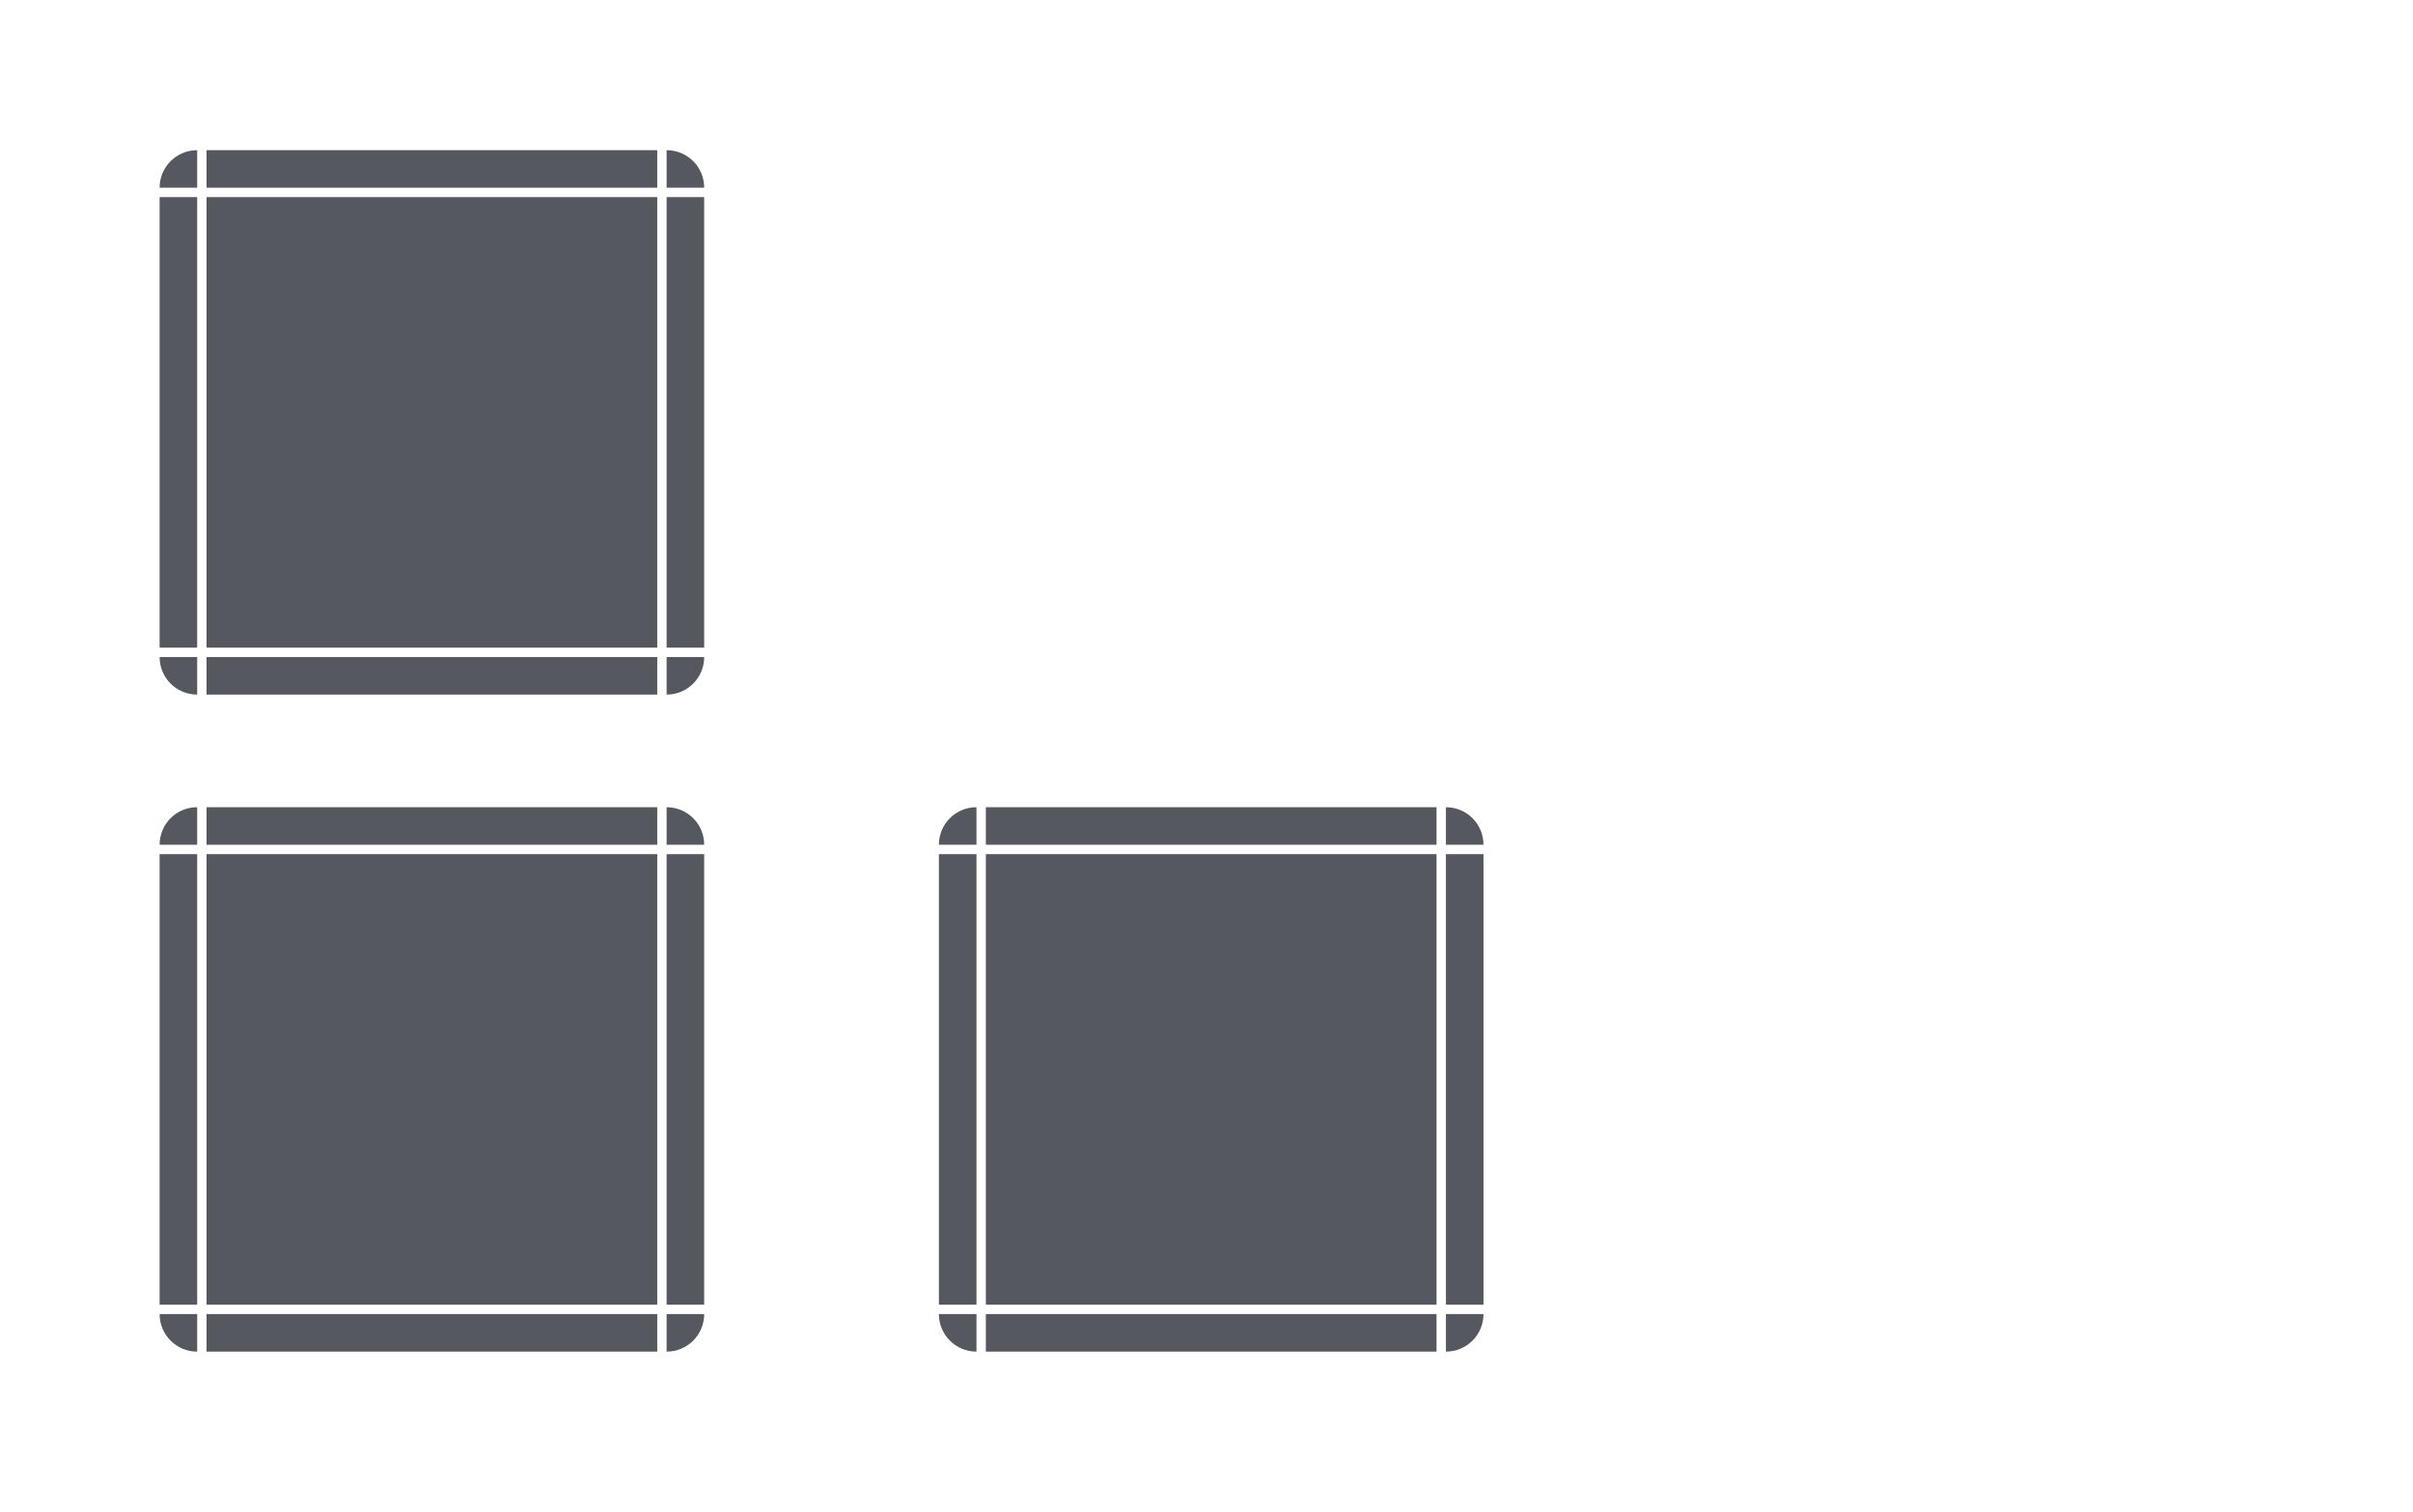
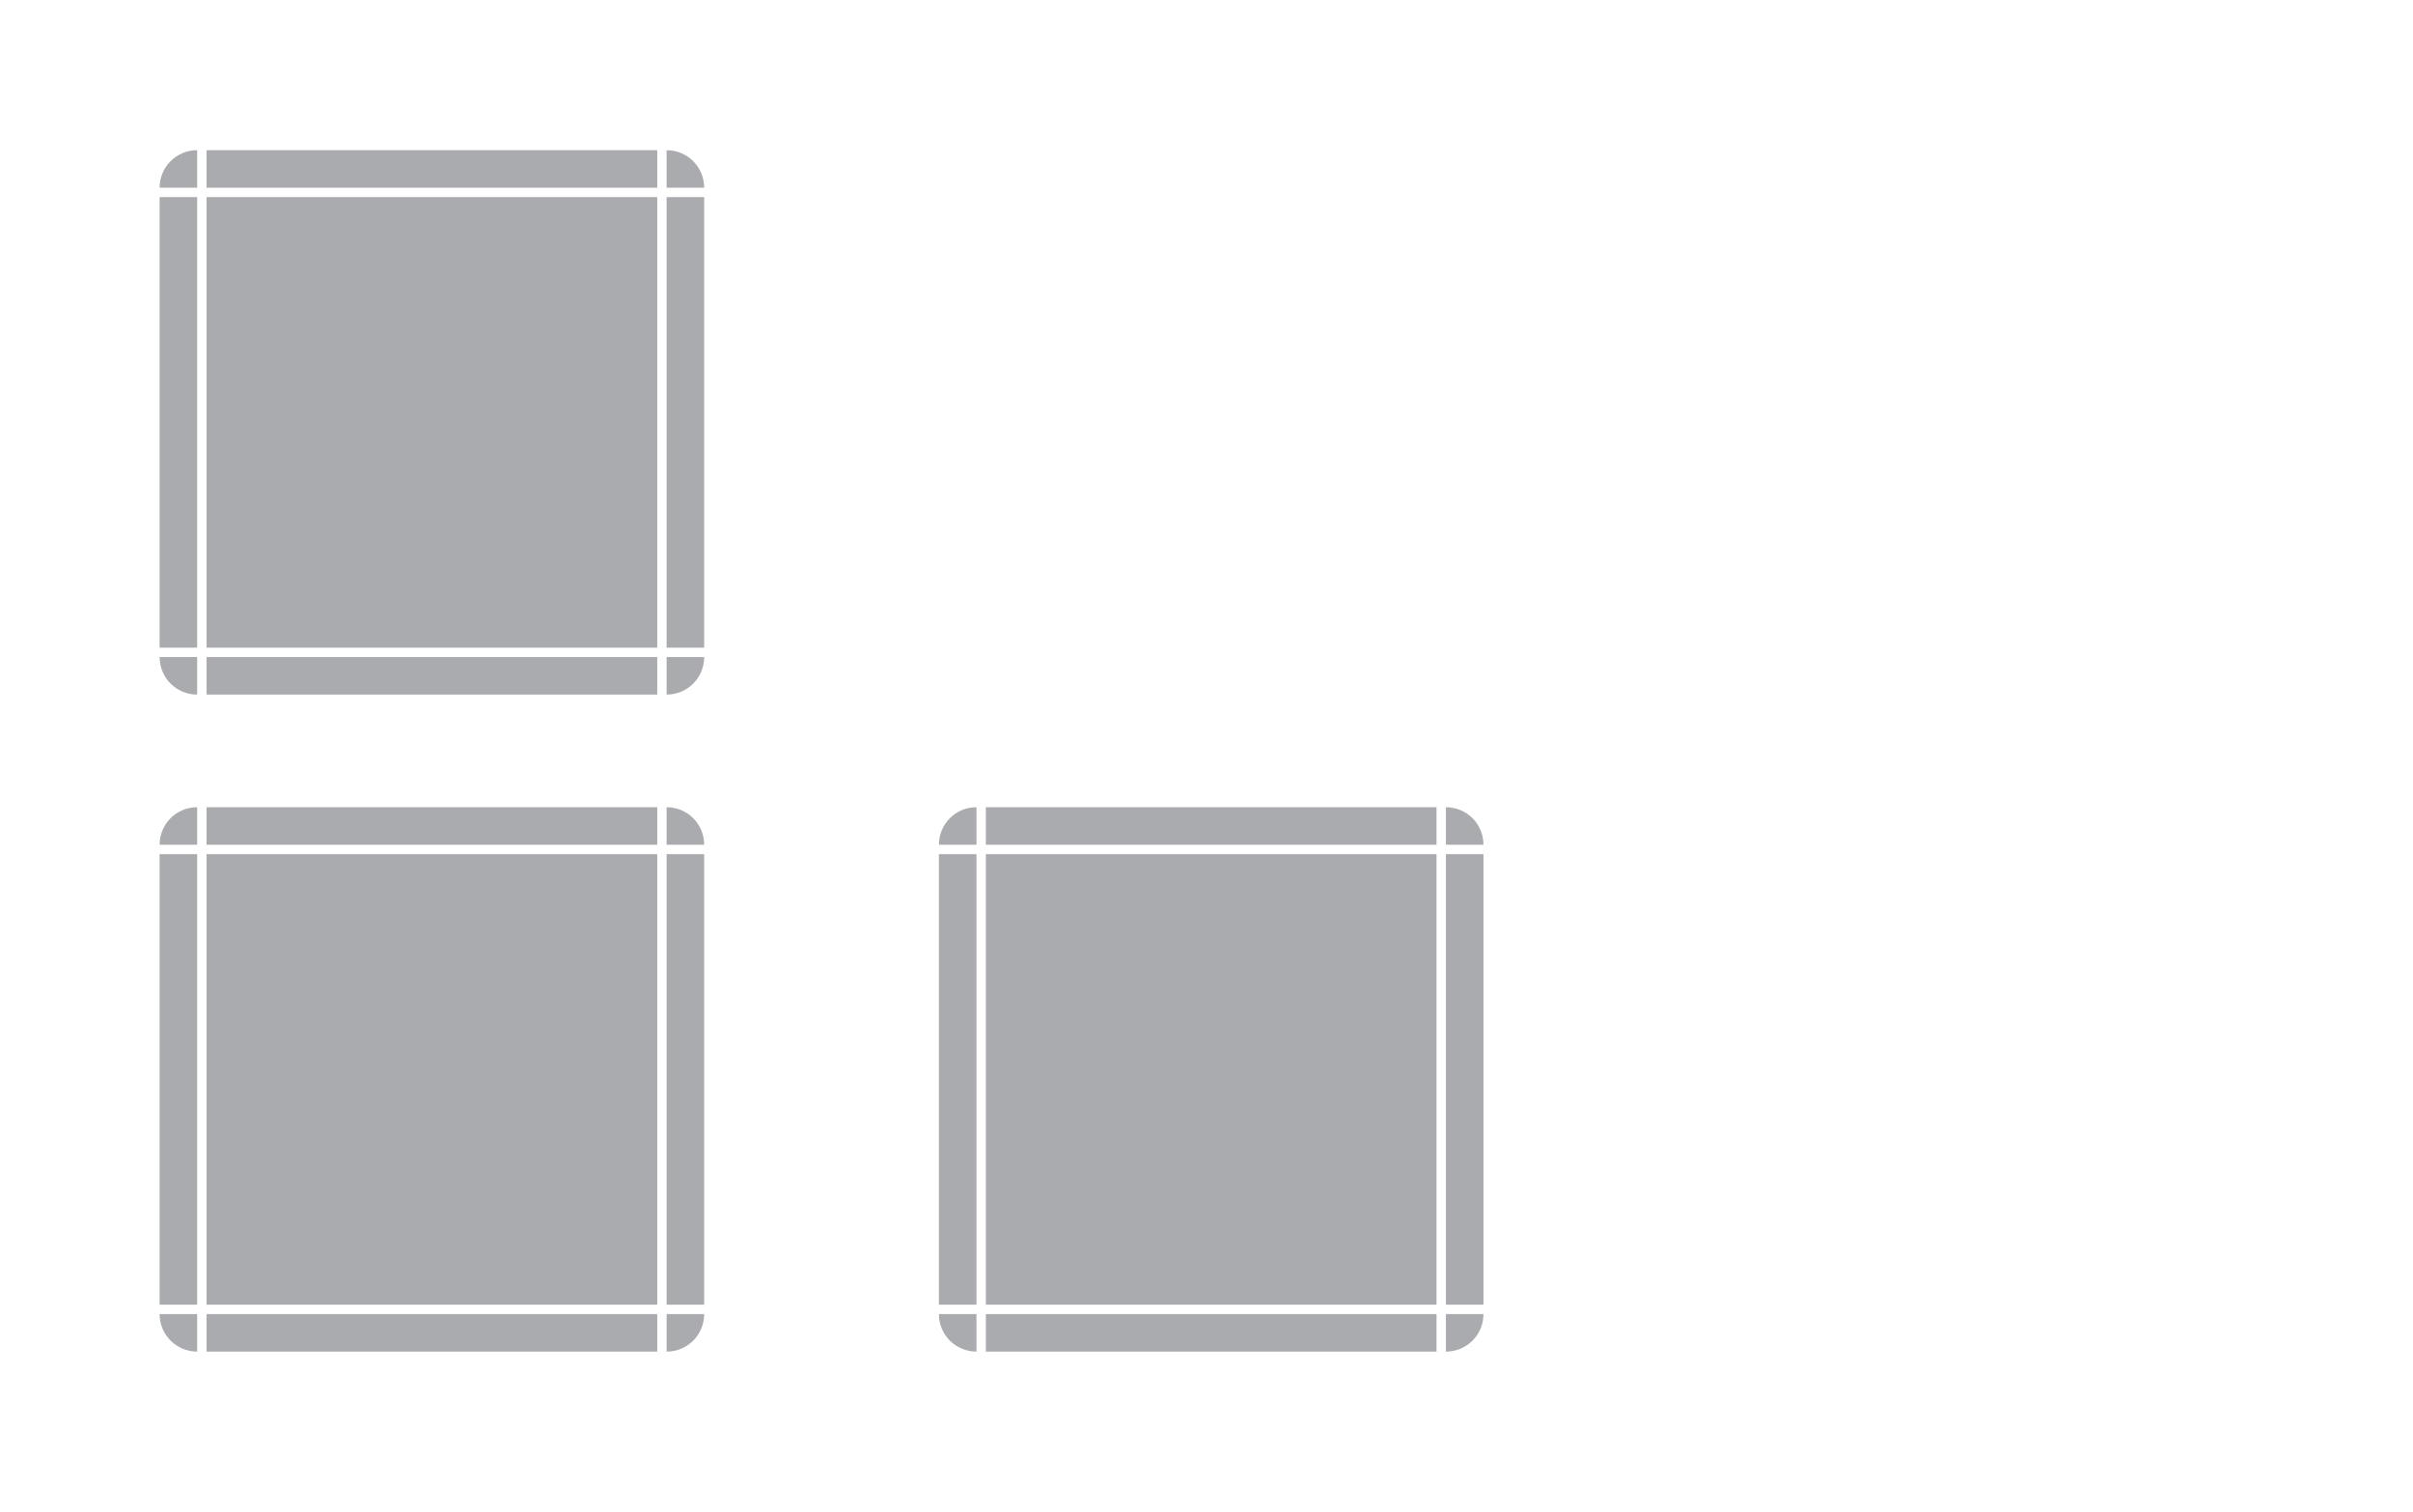
<svg xmlns="http://www.w3.org/2000/svg" xmlns:xlink="http://www.w3.org/1999/xlink" width="257" height="161" version="1.0" id="svg184">
  <defs id="defs3">
    <style id="current-color-scheme" type="text/css">.ColorScheme-Text {
        color:#7B7C7E;
      }
      .ColorScheme-Background{
        color:#EFF0F1;
      }
      .ColorScheme-Highlight{
        color:#3DAEE6;
      }
      .ColorScheme-ViewText {
        color:#7B7C7E;
      }
      .ColorScheme-ViewBackground{
        color:#FCFCFC;
      }
      .ColorScheme-ViewHover {
        color:#3DAEE6;
      }
      .ColorScheme-ViewFocus{
        color:#1E92FF;
      }
      .ColorScheme-ButtonText {
        color:#7B7C7E;
      }
      .ColorScheme-ButtonBackground{
        color:#EFF0F1;
      }
      .ColorScheme-ButtonHover {
        color:#3DAEE6;
      }
      .ColorScheme-ButtonFocus{
        color:#1E92FF;
      }</style>
  </defs>
  <rect style="opacity:0.875;fill:#008000" height="40" width="40" y="-90.32" x="49.93" id="hint-tile-center" />
-   <path style="color:#3daee6;opacity:1;fill:#55585e;stroke-width:1;fill-opacity:1" d="M 22,21 V 69 H 70 V 21 Z" class="ColorScheme-Highlight" id="selected-center" />
+   <path style="color:#3daee6;opacity:0.5;fill:#55585e;stroke-width:1;fill-opacity:1" d="M 22,21 V 69 H 70 V 21 Z" class="ColorScheme-Highlight" id="selected-center" />
  <g transform="matrix(1,0,0,3,-169.14,-2468.58)" id="selected-left" style="opacity:1">
-     <path style="color:#3daee6;opacity:1;fill:#55585e;fill-opacity:1" id="path7" d="m 186.14,829.86 v 16 h 4 v -16 z" class="ColorScheme-Highlight" />
+     <path style="color:#3daee6;opacity:0.5;fill:#55585e;fill-opacity:1" id="path7" d="m 186.14,829.86 v 16 h 4 v -16 z" class="ColorScheme-Highlight" />
  </g>
  <g transform="translate(-169.14,-809.8601)" id="selected-topleft" style="opacity:1">
-     <path style="color:#3daee6;opacity:1;fill:#55585e;stroke-width:3;fill-opacity:1" d="M 59,21 C 52.352,21 47,26.352 47,33 H 59 Z" transform="matrix(0.3333333,0,0,0.3333333,170.4733,818.86)" id="path10" />
+     <path style="color:#3daee6;opacity:0.5;fill:#55585e;stroke-width:3;fill-opacity:1" d="M 59,21 C 52.352,21 47,26.352 47,33 H 59 Z" transform="matrix(0.3333333,0,0,0.3333333,170.4733,818.86)" id="path10" />
  </g>
  <g transform="matrix(0.3664122,0,0,1,-47.66962,-809.86)" id="selected-top" style="opacity:1">
-     <path style="color:#3daee6;opacity:1;fill:#55585e;fill-opacity:1" id="path13" d="m 190.14,825.86 v 4 h 131 v -4 z" class="ColorScheme-Highlight" />
+     <path style="color:#3daee6;opacity:0.5;fill:#55585e;fill-opacity:1" id="path13" d="m 190.14,825.86 v 4 h 131 v -4 z" class="ColorScheme-Highlight" />
  </g>
  <g transform="matrix(1.499998,0,0,1.499998,-412.7094,-1222.788)" id="selected-topright" style="opacity:1">
-     <path style="color:#3daee6;opacity:1;fill:#55585e;stroke-width:0.667;fill-opacity:1" d="m 322.473,825.86 v 2.667 H 325.14 c 0,-1.477 -1.189,-2.667 -2.667,-2.667 z" id="path16" />
+     <path style="color:#3daee6;opacity:0.5;fill:#55585e;stroke-width:0.667;fill-opacity:1" d="m 322.473,825.86 v 2.667 H 325.14 c 0,-1.477 -1.189,-2.667 -2.667,-2.667 z" id="path16" />
  </g>
  <g transform="matrix(1,0,0,3,-250.14,-2468.58)" id="selected-right" style="opacity:1">
-     <path style="color:#3daee6;opacity:1;fill:#55585e;fill-opacity:1" id="path19" d="m 325.14,829.86 v 16 h -4 v -16 z" class="ColorScheme-Highlight" />
+     <path style="color:#3daee6;opacity:0.5;fill:#55585e;fill-opacity:1" id="path19" d="m 325.14,829.86 v 16 h -4 v -16 z" class="ColorScheme-Highlight" />
  </g>
  <path style="opacity:0;fill:#000000;fill-opacity:0.928;stroke-width:1" d="m 105,21 v 48 h 48 V 21 Z" id="normal-center" />
  <g style="opacity:0;fill:#000000;fill-opacity:0.928" transform="matrix(0.5714292,0,0,0.5714292,-4.651536,-454.2062)" id="normal-topleft">
    <rect style="opacity:0.521;fill:#000000;fill-opacity:0.928;stroke-width:3.5" id="rect62" height="7" width="7" y="822.86" x="183.14" />
    <g id="g60" style="fill:#000000;fill-opacity:0.928">
      <path style="opacity:0.823;fill:#000000;fill-opacity:0.928" id="path54" d="m 186.14,829.86 h 4 v -4 h -1.469 c -1.405,0 -2.531,1.116 -2.531,2.531 z" />
      <path style="opacity:0.85;fill:#000000;fill-opacity:0.928" id="path56" d="m 185.14,828.39 c 0,-1.948 1.588,-3.531 3.531,-3.531 h 1.469 v 1 h -1.469 c -1.405,0 -2.531,1.116 -2.531,2.531 v 1.469 h -1 z" />
      <path style="fill:#000000;fill-opacity:0.928" id="path58" d="m 186.14,829.86 h 1 v -1 c 0,-1.415 0.595,-2 2,-2 h 1 v -1 h -1.469 c -1.405,0 -2.531,1.116 -2.531,2.531 z" />
    </g>
  </g>
  <g style="opacity:0;fill:#000000;fill-opacity:0.928" transform="matrix(0.366413,0,0,0.5714273,35.33017,-454.2046)" id="normal-top">
    <g id="g71" style="fill:#000000;fill-opacity:0.928">
      <path style="opacity:0.823;fill:#000000;fill-opacity:0.928" id="path65" d="m 190.14,825.86 v 4 h 131 v -4 z" />
      <path style="opacity:0.85;fill:#000000;fill-opacity:0.928" id="path67" d="m 190.14,824.86 v 1 h 131 v -1 z" />
      <path style="fill:#000000;fill-opacity:0.928" id="path69" d="m 190.14,825.86 v 1 h 131 v -1 z" />
    </g>
    <rect style="opacity:0.521;fill:#000000;fill-opacity:0.928;stroke-width:6.608" id="rect73" height="2" width="131" y="822.86" x="190.14" />
  </g>
  <g transform="rotate(180,130.57,449.93)" id="selected-bottomright" style="opacity:1">
-     <path style="color:#3daee6;opacity:1;fill:#55585e;stroke-width:3;fill-opacity:1" d="m 77,51 v 12 c 6.648,0 12,-5.352 12,-12 z" transform="matrix(-0.3333333,0,0,-0.3333333,215.8067,846.86)" id="path149" />
+     <path style="color:#3daee6;opacity:0.5;fill:#55585e;stroke-width:3;fill-opacity:1" d="m 77,51 v 12 c 6.648,0 12,-5.352 12,-12 z" transform="matrix(-0.3333333,0,0,-0.3333333,215.8067,846.86)" id="path149" />
  </g>
  <g transform="matrix(-0.3664122,0,0,-1,139.6696,899.86)" id="selected-bottom" style="opacity:1">
-     <path style="color:#3daee6;opacity:1;fill:#55585e;fill-opacity:1" id="path152" d="m 190.14,825.86 v 4 h 131 v -4 z" class="ColorScheme-Highlight" />
+     <path style="color:#3daee6;opacity:0.5;fill:#55585e;fill-opacity:1" id="path152" d="m 190.14,825.86 v 4 h 131 v -4 z" class="ColorScheme-Highlight" />
  </g>
  <g transform="rotate(180,171.07,449.93)" id="selected-bottomleft" style="opacity:1">
-     <path style="color:#3daee6;opacity:1;fill:#55585e;stroke-width:3;fill-opacity:1" d="m 47,51 c 0,6.648 5.352,12 12,12 V 51 Z" transform="matrix(-0.3333333,0,0,-0.3333333,340.8067,846.86)" id="path155" />
+     <path style="color:#3daee6;opacity:0.5;fill:#55585e;stroke-width:3;fill-opacity:1" d="m 47,51 c 0,6.648 5.352,12 12,12 V 51 Z" transform="matrix(-0.3333333,0,0,-0.3333333,340.8067,846.86)" id="path155" />
  </g>
  <use x="0" y="0" xlink:href="#normal-top" id="normal-right" transform="rotate(90,129,45.00005)" width="100%" height="100%" style="opacity:0" />
  <use x="0" y="0" xlink:href="#normal-top" id="normal-left" transform="matrix(0,-1,1.000011,0,83.9998,173.9999)" width="100%" height="100%" style="opacity:0" />
  <use x="0" y="0" xlink:href="#normal-top" id="normal-bottom" transform="matrix(1,0,0,-1,9.7013627e-5,89.99999)" width="100%" height="100%" style="opacity:0" />
  <use x="0" y="0" xlink:href="#normal-topleft" id="normal-topright" transform="matrix(-1,0,0,1,258,-1.2372944e-5)" width="100%" height="100%" style="opacity:0" />
  <use x="0" y="0" xlink:href="#normal-topleft" id="normal-bottomleft" transform="matrix(1,0,0,-1,2.0013627e-5,90)" width="100%" height="100%" style="opacity:0" />
  <use x="0" y="0" xlink:href="#normal-topleft" id="normal-bottomright" transform="rotate(-180,129,45)" width="100%" height="100%" style="opacity:0" />
-   <path style="color:#3daee6;opacity:1;fill:#55585e;stroke-width:1;fill-opacity:1" d="m 22,91 v 48 h 48 v -48 z" class="ColorScheme-Highlight" id="hover-center" />
+   <path style="color:#3daee6;opacity:0.5;fill:#55585e;stroke-width:1;fill-opacity:1" d="m 22,91 v 48 h 48 v -48 z" class="ColorScheme-Highlight" id="hover-center" />
  <g transform="matrix(1,0,0,3,-169.14,-2398.58)" id="hover-left" style="opacity:1">
-     <path style="color:#3daee6;opacity:1;fill:#55585e;fill-opacity:1" id="path7-8" d="m 186.14,829.86 v 16 h 4 v -16 z" class="ColorScheme-Highlight" />
+     <path style="color:#3daee6;opacity:0.5;fill:#55585e;fill-opacity:1" id="path7-8" d="m 186.14,829.86 v 16 h 4 v -16 z" class="ColorScheme-Highlight" />
  </g>
  <g transform="translate(-169.14,-739.86)" id="hover-topleft" style="opacity:1">
-     <path style="color:#3daee6;opacity:1;fill:#55585e;stroke-width:3;fill-opacity:1" d="M 59,21 C 52.352,21 47,26.352 47,33 H 59 Z" transform="matrix(0.3333333,0,0,0.3333333,170.4733,818.86)" id="path10-91" />
+     <path style="color:#3daee6;opacity:0.5;fill:#55585e;stroke-width:3;fill-opacity:1" d="M 59,21 C 52.352,21 47,26.352 47,33 H 59 Z" transform="matrix(0.3333333,0,0,0.3333333,170.4733,818.86)" id="path10-91" />
  </g>
  <g transform="matrix(0.3664122,0,0,1,-47.6696,-739.86)" id="hover-top" style="opacity:1">
-     <path style="color:#3daee6;opacity:1;fill:#55585e;fill-opacity:1" id="path13-26" d="m 190.14,825.86 v 4 h 131 v -4 z" class="ColorScheme-Highlight" />
+     <path style="color:#3daee6;opacity:0.5;fill:#55585e;fill-opacity:1" id="path13-26" d="m 190.14,825.86 v 4 h 131 v -4 z" class="ColorScheme-Highlight" />
  </g>
  <g transform="matrix(1.499998,0,0,1.499998,-412.7094,-1152.788)" id="hover-topright" style="opacity:1">
-     <path style="color:#3daee6;opacity:1;fill:#55585e;stroke-width:0.667;fill-opacity:1" d="m 322.473,825.86 v 2.667 H 325.14 c 0,-1.477 -1.189,-2.667 -2.667,-2.667 z" id="path16-1" />
+     <path style="color:#3daee6;opacity:0.5;fill:#55585e;stroke-width:0.667;fill-opacity:1" d="m 322.473,825.86 v 2.667 H 325.14 c 0,-1.477 -1.189,-2.667 -2.667,-2.667 z" id="path16-1" />
  </g>
  <g transform="matrix(1,0,0,3,-250.14,-2398.58)" id="hover-right" style="opacity:1">
-     <path style="color:#3daee6;opacity:1;fill:#55585e;fill-opacity:1" id="path19-7" d="m 325.14,829.86 v 16 h -4 v -16 z" class="ColorScheme-Highlight" />
+     <path style="color:#3daee6;opacity:0.5;fill:#55585e;fill-opacity:1" id="path19-7" d="m 325.14,829.86 v 16 h -4 v -16 z" class="ColorScheme-Highlight" />
  </g>
  <g transform="rotate(180,130.57,484.9301)" id="hover-bottomright" style="opacity:1">
-     <path style="color:#3daee6;opacity:1;fill:#55585e;stroke-width:3;fill-opacity:1" d="m 77,51 v 12 c 6.648,0 12,-5.352 12,-12 z" transform="matrix(-0.3333333,0,0,-0.3333333,215.8067,846.86)" id="path149-0" />
+     <path style="color:#3daee6;opacity:0.5;fill:#55585e;stroke-width:3;fill-opacity:1" d="m 77,51 v 12 c 6.648,0 12,-5.352 12,-12 z" transform="matrix(-0.3333333,0,0,-0.3333333,215.8067,846.86)" id="path149-0" />
  </g>
  <g transform="matrix(-0.3664122,0,0,-1,139.6697,969.8601)" id="hover-bottom" style="opacity:1">
-     <path style="color:#3daee6;opacity:1;fill:#55585e;fill-opacity:1" id="path152-84" d="m 190.14,825.86 v 4 h 131 v -4 z" class="ColorScheme-Highlight" />
+     <path style="color:#3daee6;opacity:0.5;fill:#55585e;fill-opacity:1" id="path152-84" d="m 190.14,825.86 v 4 h 131 v -4 z" class="ColorScheme-Highlight" />
  </g>
  <g transform="rotate(180,171.07,484.93)" id="hover-bottomleft" style="opacity:1">
-     <path style="color:#3daee6;opacity:1;fill:#55585e;stroke-width:3;fill-opacity:1" d="m 47,51 c 0,6.648 5.352,12 12,12 V 51 Z" transform="matrix(-0.3333333,0,0,-0.3333333,340.8067,846.86)" id="path155-7" />
+     <path style="color:#3daee6;opacity:0.5;fill:#55585e;stroke-width:3;fill-opacity:1" d="m 47,51 c 0,6.648 5.352,12 12,12 V 51 Z" transform="matrix(-0.3333333,0,0,-0.3333333,340.8067,846.86)" id="path155-7" />
  </g>
-   <path style="color:#3daee6;opacity:1;fill:#55585e;stroke-width:1;fill-opacity:1" d="m 105,91 v 48 h 48 v -48 z" class="ColorScheme-Highlight" id="selected+hover-center" />
+   <path style="color:#3daee6;opacity:0.5;fill:#55585e;stroke-width:1;fill-opacity:1" d="m 105,91 v 48 h 48 v -48 z" class="ColorScheme-Highlight" id="selected+hover-center" />
  <g transform="matrix(1,0,0,3,-86.14,-2398.58)" id="selected+hover-left" style="opacity:1">
-     <path style="color:#3daee6;opacity:1;fill:#55585e;fill-opacity:1" id="path7-83" d="m 186.14,829.86 v 16 h 4 v -16 z" class="ColorScheme-Highlight" />
+     <path style="color:#3daee6;opacity:0.5;fill:#55585e;fill-opacity:1" id="path7-83" d="m 186.14,829.86 v 16 h 4 v -16 z" class="ColorScheme-Highlight" />
  </g>
  <g transform="translate(-86.14001,-739.8601)" id="selected+hover-topleft" style="opacity:1">
-     <path style="color:#3daee6;opacity:1;fill:#55585e;stroke-width:3;fill-opacity:1" d="M 59,21 C 52.352,21 47,26.352 47,33 H 59 Z" transform="matrix(0.3333333,0,0,0.3333333,170.4733,818.86)" id="path10-0" />
+     <path style="color:#3daee6;opacity:0.5;fill:#55585e;stroke-width:3;fill-opacity:1" d="M 59,21 C 52.352,21 47,26.352 47,33 H 59 Z" transform="matrix(0.3333333,0,0,0.3333333,170.4733,818.86)" id="path10-0" />
  </g>
  <g transform="matrix(0.3664122,0,0,1,35.33038,-739.8601)" id="selected+hover-top" style="opacity:1">
-     <path style="color:#3daee6;opacity:1;fill:#55585e;fill-opacity:1" id="path13-9" d="m 190.14,825.86 v 4 h 131 v -4 z" class="ColorScheme-Highlight" />
+     <path style="color:#3daee6;opacity:0.5;fill:#55585e;fill-opacity:1" id="path13-9" d="m 190.14,825.86 v 4 h 131 v -4 z" class="ColorScheme-Highlight" />
  </g>
  <g transform="matrix(1.499998,0,0,1.499998,-329.7094,-1152.788)" id="selected+hover-topright" style="opacity:1">
-     <path style="color:#3daee6;opacity:1;fill:#55585e;stroke-width:0.667;fill-opacity:1" d="m 322.473,825.86 v 2.667 H 325.14 c 0,-1.477 -1.189,-2.667 -2.667,-2.667 z" id="path16-6" />
+     <path style="color:#3daee6;opacity:0.5;fill:#55585e;stroke-width:0.667;fill-opacity:1" d="m 322.473,825.86 v 2.667 H 325.14 c 0,-1.477 -1.189,-2.667 -2.667,-2.667 z" id="path16-6" />
  </g>
  <g transform="matrix(1,0,0,3,-167.14,-2398.58)" id="selected+hover-right" style="opacity:1">
-     <path style="color:#3daee6;opacity:1;fill:#55585e;fill-opacity:1" id="path19-4" d="m 325.14,829.86 v 16 h -4 v -16 z" class="ColorScheme-Highlight" />
+     <path style="color:#3daee6;opacity:0.5;fill:#55585e;fill-opacity:1" id="path19-4" d="m 325.14,829.86 v 16 h -4 v -16 z" class="ColorScheme-Highlight" />
  </g>
  <g transform="rotate(180,172.07,484.93)" id="selected+hover-bottomright" style="opacity:1">
-     <path style="color:#3daee6;opacity:1;fill:#55585e;stroke-width:3;fill-opacity:1" d="m 77,51 v 12 c 6.648,0 12,-5.352 12,-12 z" transform="matrix(-0.3333333,0,0,-0.3333333,215.8067,846.86)" id="path149-8" />
+     <path style="color:#3daee6;opacity:0.5;fill:#55585e;stroke-width:3;fill-opacity:1" d="m 77,51 v 12 c 6.648,0 12,-5.352 12,-12 z" transform="matrix(-0.3333333,0,0,-0.3333333,215.8067,846.86)" id="path149-8" />
  </g>
  <g transform="matrix(-0.3664122,0,0,-1,222.6696,969.8599)" id="selected+hover-bottom" style="opacity:1">
-     <path style="color:#3daee6;opacity:1;fill:#55585e;fill-opacity:1" id="path152-7" d="m 190.14,825.86 v 4 h 131 v -4 z" class="ColorScheme-Highlight" />
+     <path style="color:#3daee6;opacity:0.5;fill:#55585e;fill-opacity:1" id="path152-7" d="m 190.14,825.86 v 4 h 131 v -4 z" class="ColorScheme-Highlight" />
  </g>
  <g transform="rotate(180,212.57,484.93)" id="selected+hover-bottomleft" style="opacity:1">
-     <path style="color:#3daee6;opacity:1;fill:#55585e;stroke-width:3;fill-opacity:1" d="m 47,51 c 0,6.648 5.352,12 12,12 V 51 Z" transform="matrix(-0.3333333,0,0,-0.3333333,340.8067,846.86)" id="path155-1" />
+     <path style="color:#3daee6;opacity:0.5;fill:#55585e;stroke-width:3;fill-opacity:1" d="m 47,51 c 0,6.648 5.352,12 12,12 V 51 Z" transform="matrix(-0.3333333,0,0,-0.3333333,340.8067,846.86)" id="path155-1" />
  </g>
</svg>
